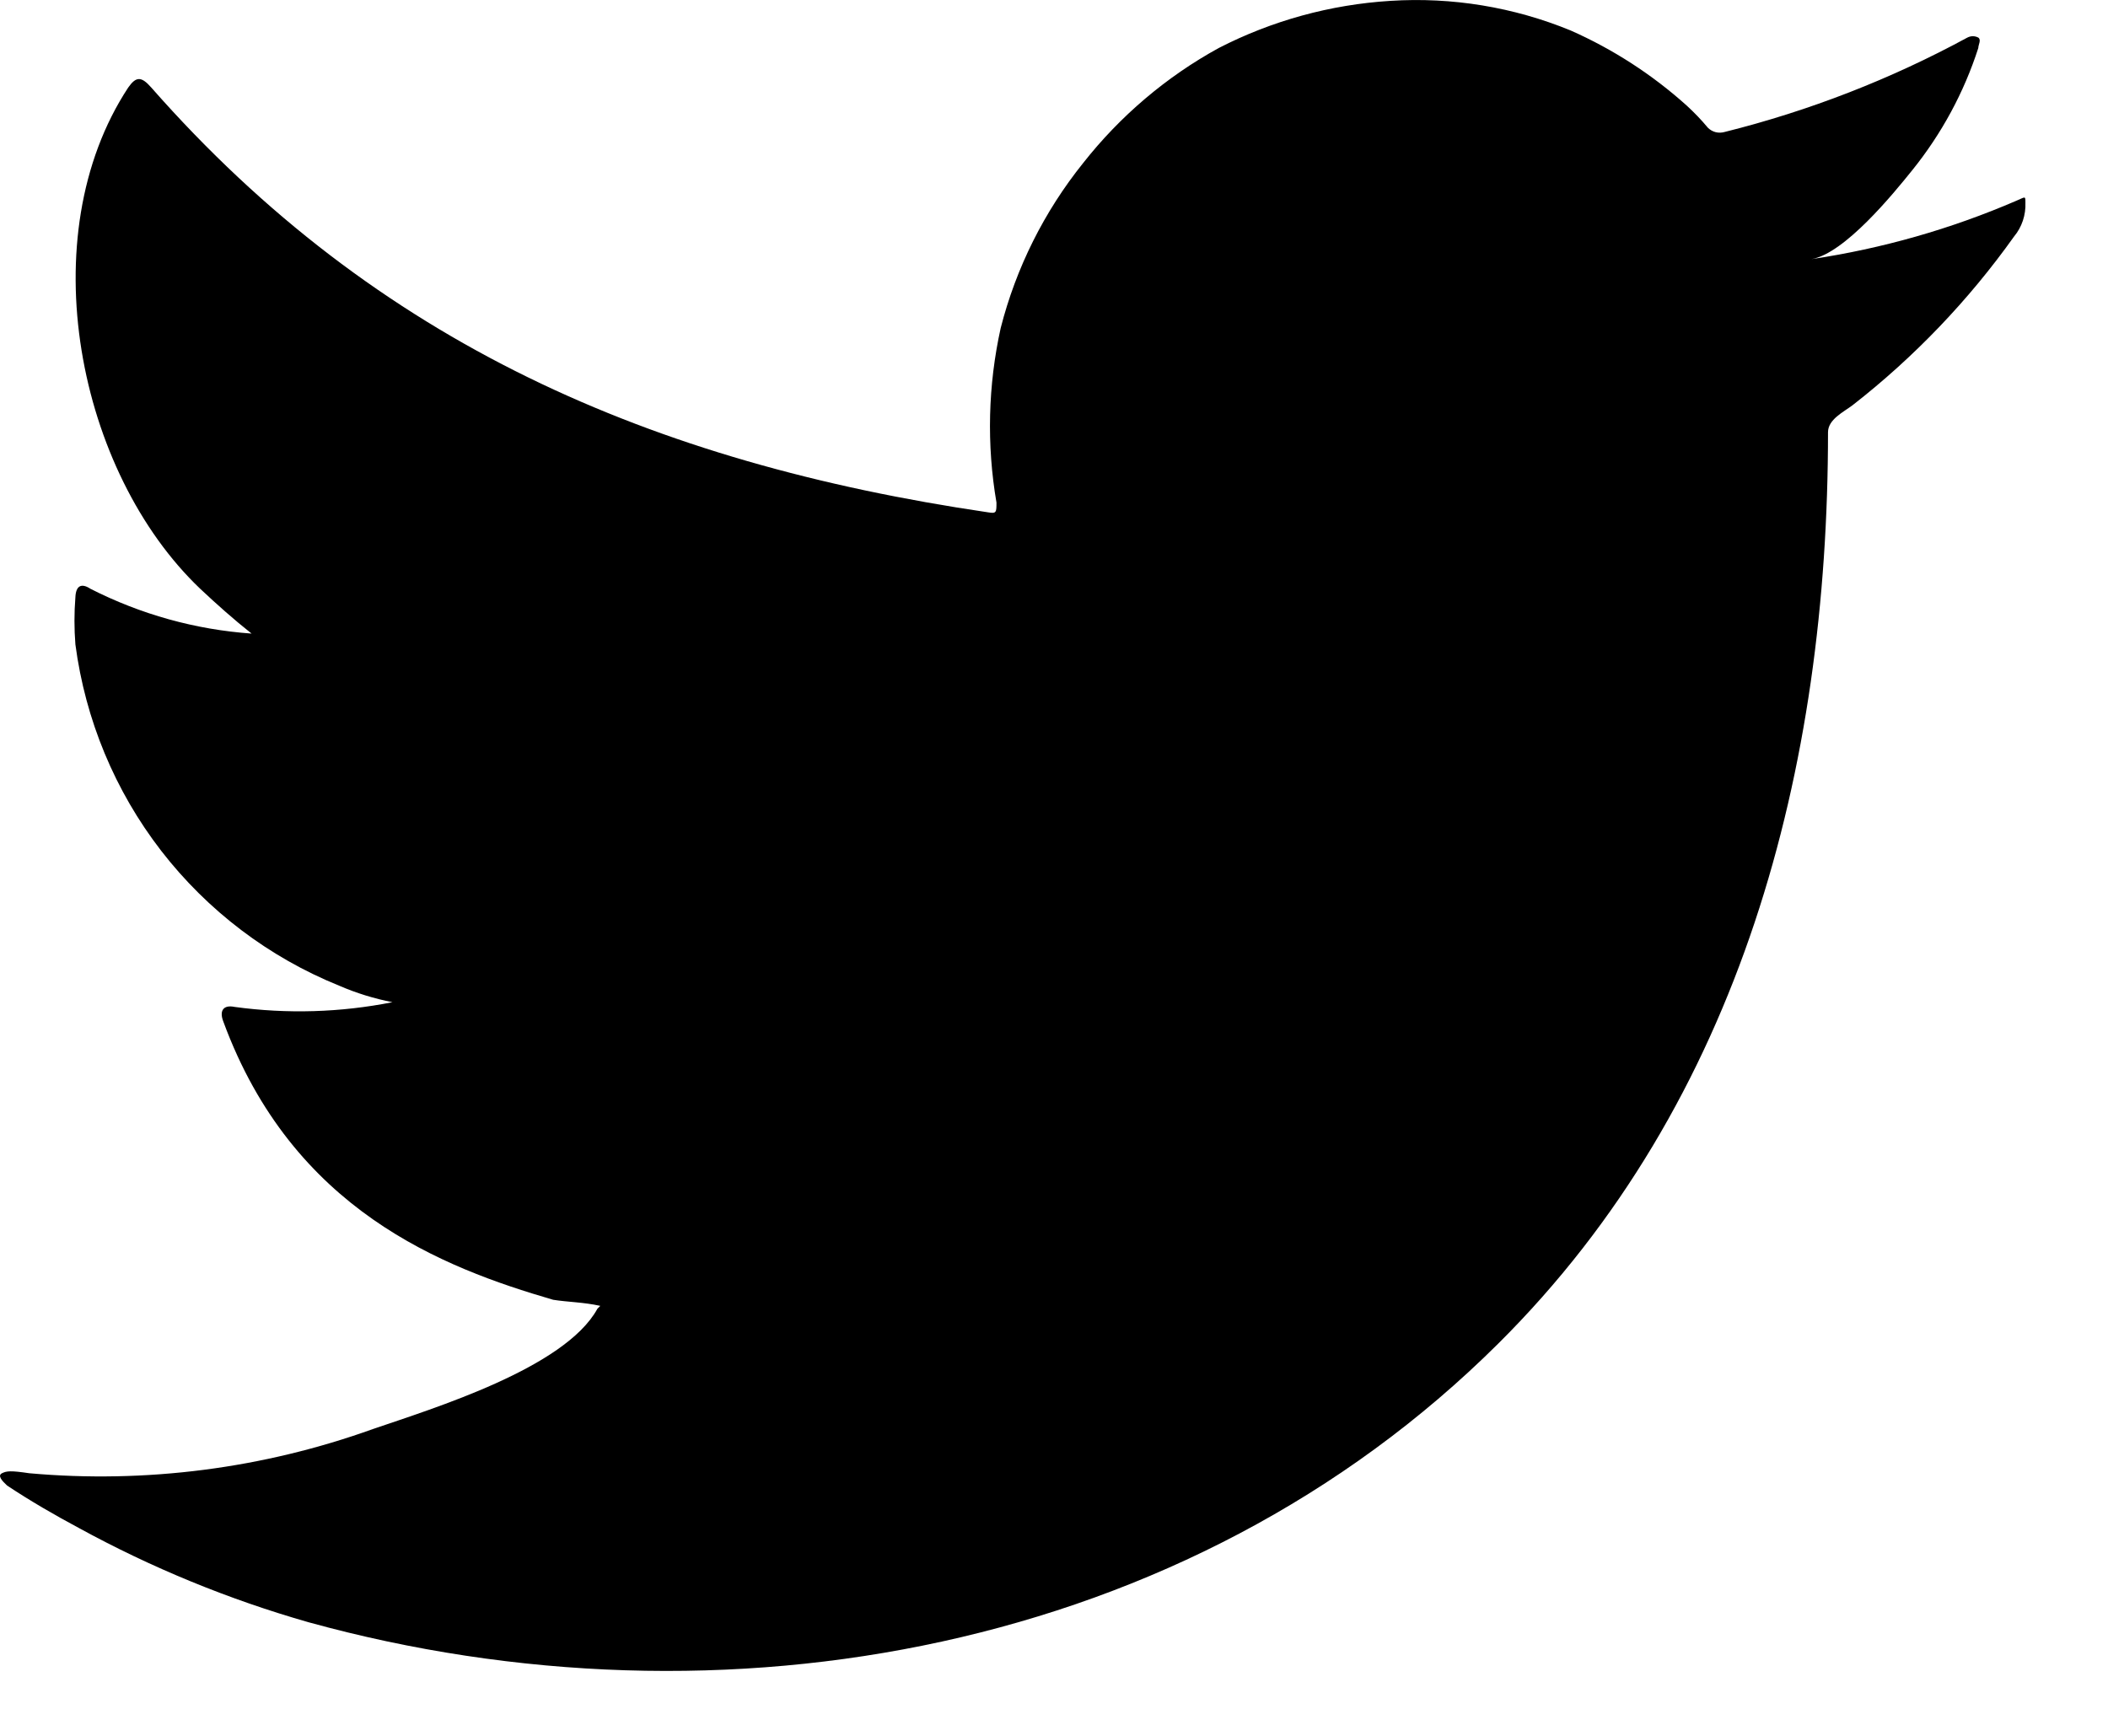
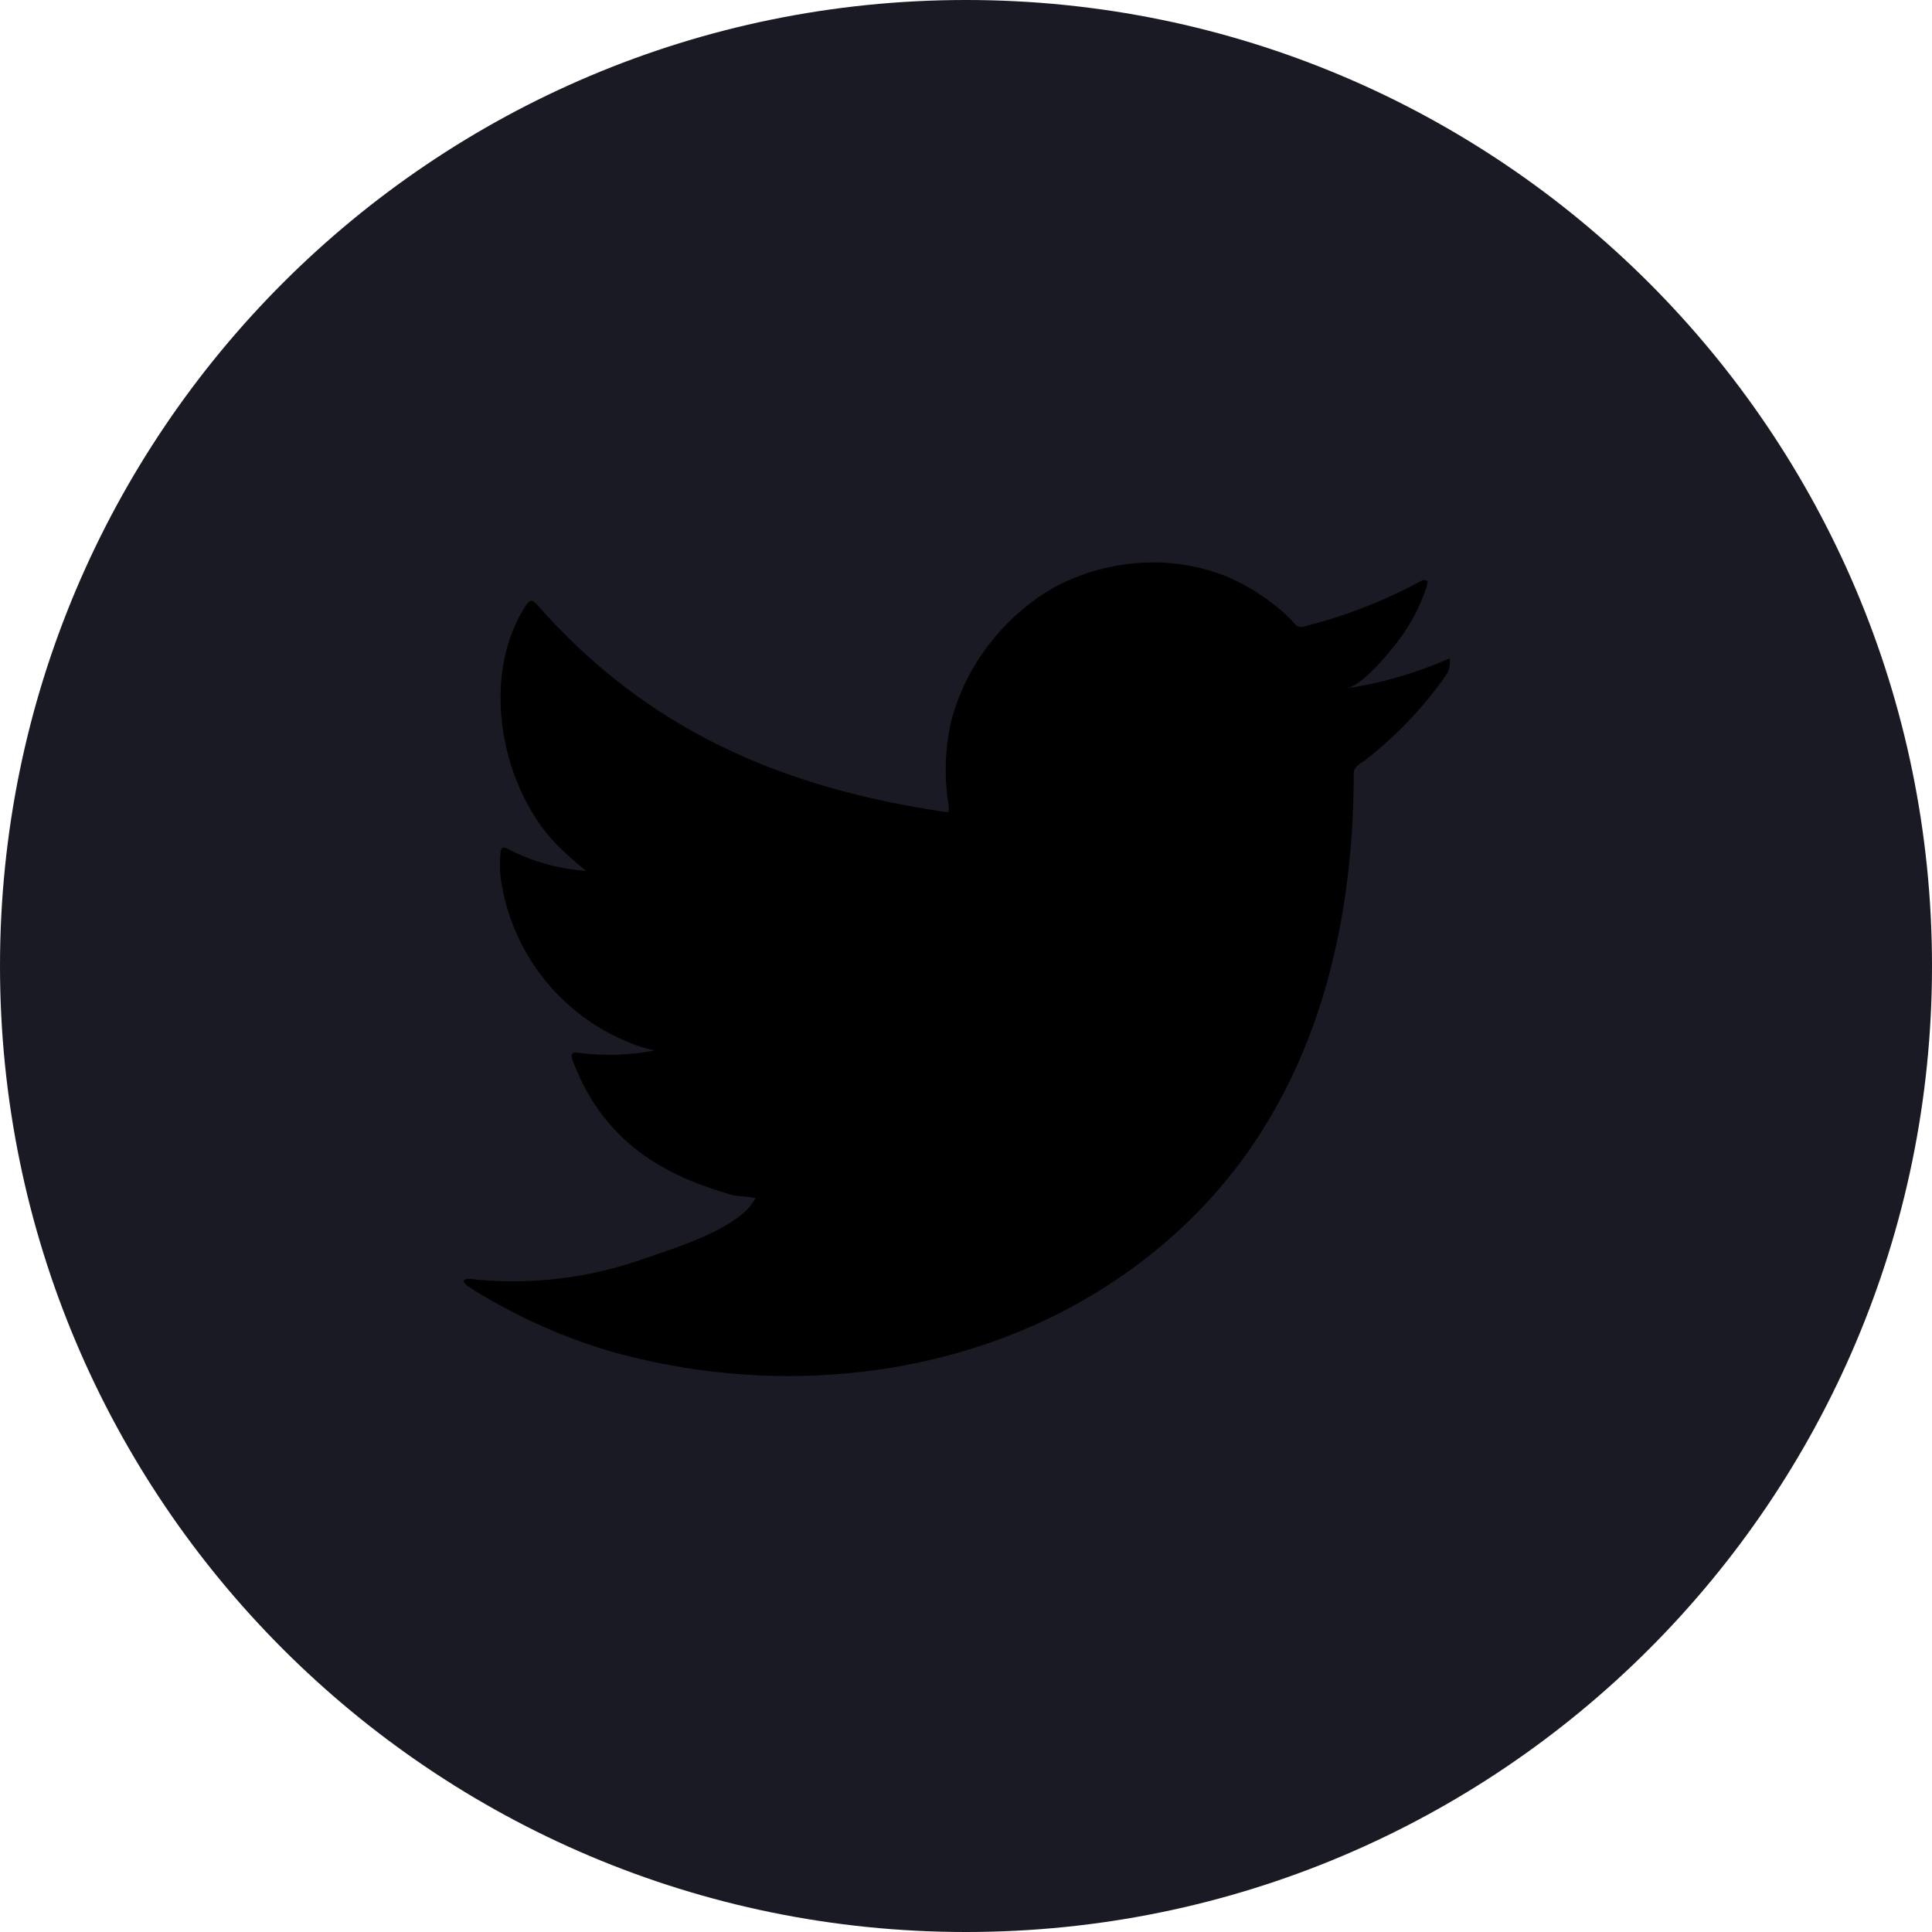
- <svg xmlns="http://www.w3.org/2000/svg" width="100%" height="100%" viewBox="0 0 17 14" fill="none">
-   <path d="M16.261 1.619C15.733 1.847 15.178 2.005 14.609 2.09C14.875 2.045 15.266 1.566 15.422 1.372C15.658 1.079 15.839 0.745 15.954 0.387C15.954 0.36 15.98 0.322 15.954 0.303C15.94 0.296 15.925 0.292 15.91 0.292C15.895 0.292 15.88 0.296 15.866 0.303C15.249 0.638 14.591 0.894 13.91 1.064C13.886 1.071 13.861 1.072 13.836 1.066C13.812 1.06 13.79 1.047 13.773 1.03C13.72 0.966 13.663 0.907 13.602 0.851C13.324 0.601 13.008 0.397 12.667 0.246C12.207 0.057 11.709 -0.025 11.212 0.007C10.73 0.037 10.259 0.166 9.829 0.387C9.406 0.619 9.034 0.935 8.735 1.315C8.421 1.706 8.194 2.16 8.07 2.646C7.968 3.108 7.956 3.586 8.036 4.053C8.036 4.132 8.036 4.144 7.968 4.132C5.259 3.733 3.036 2.771 1.22 0.706C1.14 0.615 1.098 0.615 1.034 0.706C0.244 1.908 0.627 3.809 1.615 4.749C1.748 4.874 1.885 4.996 2.029 5.11C1.576 5.078 1.135 4.955 0.73 4.749C0.654 4.699 0.612 4.726 0.608 4.817C0.598 4.943 0.598 5.071 0.608 5.197C0.688 5.804 0.926 6.378 1.3 6.862C1.674 7.345 2.169 7.721 2.736 7.95C2.874 8.01 3.018 8.054 3.165 8.083C2.746 8.166 2.316 8.179 1.892 8.121C1.801 8.102 1.767 8.152 1.801 8.239C2.36 9.76 3.572 10.224 4.461 10.483C4.582 10.502 4.704 10.502 4.841 10.532C4.841 10.532 4.841 10.532 4.818 10.555C4.556 11.034 3.496 11.358 3.009 11.525C2.122 11.844 1.175 11.966 0.236 11.882C0.088 11.86 0.054 11.863 0.016 11.882C-0.022 11.901 0.016 11.943 0.057 11.981C0.247 12.107 0.437 12.217 0.635 12.323C1.223 12.645 1.845 12.9 2.489 13.084C5.825 14.004 9.578 13.327 12.082 10.837C14.05 8.882 14.742 6.186 14.742 3.486C14.742 3.383 14.867 3.323 14.939 3.269C15.437 2.881 15.876 2.422 16.242 1.908C16.306 1.831 16.338 1.734 16.334 1.634C16.334 1.577 16.334 1.588 16.261 1.619Z" fill="currentColor" />
+ <svg xmlns="http://www.w3.org/2000/svg" width="100%" height="100%" viewBox="0 0 32 32" fill="none">
+   <path d="M0 16C0 7.163 7.163 0 16 0C24.837 0 32 7.163 32 16C32 24.837 24.837 32 16 32C7.163 32 0 24.837 0 16Z" fill="#191A23" />
+   <path d="M23.942 10.934C23.414 11.161 22.858 11.32 22.289 11.405C22.555 11.36 22.947 10.881 23.102 10.687C23.339 10.394 23.52 10.06 23.634 9.702C23.634 9.675 23.661 9.637 23.634 9.618C23.621 9.611 23.606 9.607 23.591 9.607C23.575 9.607 23.56 9.611 23.547 9.618C22.929 9.953 22.272 10.209 21.59 10.379C21.567 10.386 21.541 10.387 21.517 10.38C21.493 10.374 21.471 10.362 21.454 10.344C21.401 10.281 21.343 10.222 21.283 10.166C21.005 9.916 20.689 9.712 20.348 9.561C19.887 9.372 19.39 9.29 18.893 9.322C18.411 9.352 17.94 9.481 17.51 9.702C17.086 9.934 16.714 10.25 16.416 10.63C16.102 11.021 15.875 11.475 15.751 11.961C15.648 12.423 15.637 12.901 15.717 13.368C15.717 13.447 15.717 13.459 15.648 13.447C12.939 13.048 10.717 12.086 8.901 10.021C8.821 9.93 8.779 9.93 8.715 10.021C7.924 11.223 8.308 13.124 9.296 14.063C9.429 14.189 9.566 14.311 9.71 14.425C9.257 14.393 8.815 14.27 8.411 14.063C8.335 14.014 8.293 14.041 8.289 14.132C8.278 14.258 8.278 14.386 8.289 14.512C8.368 15.118 8.607 15.693 8.981 16.177C9.355 16.66 9.85 17.036 10.417 17.265C10.555 17.325 10.699 17.369 10.846 17.398C10.427 17.481 9.997 17.494 9.573 17.436C9.482 17.417 9.448 17.467 9.482 17.554C10.04 19.075 11.252 19.539 12.142 19.798C12.263 19.817 12.385 19.817 12.521 19.847C12.521 19.847 12.521 19.847 12.499 19.87C12.236 20.349 11.177 20.672 10.69 20.84C9.803 21.159 8.856 21.281 7.917 21.197C7.768 21.174 7.734 21.178 7.696 21.197C7.658 21.216 7.696 21.258 7.738 21.296C7.928 21.422 8.118 21.532 8.316 21.638C8.904 21.959 9.526 22.215 10.17 22.399C13.505 23.319 17.259 22.642 19.763 20.151C21.731 18.197 22.422 15.501 22.422 12.801C22.422 12.698 22.548 12.637 22.62 12.584C23.118 12.196 23.557 11.737 23.923 11.223C23.986 11.146 24.019 11.049 24.014 10.949C24.014 10.892 24.014 10.903 23.942 10.934Z" fill="currentColor" />
</svg>
